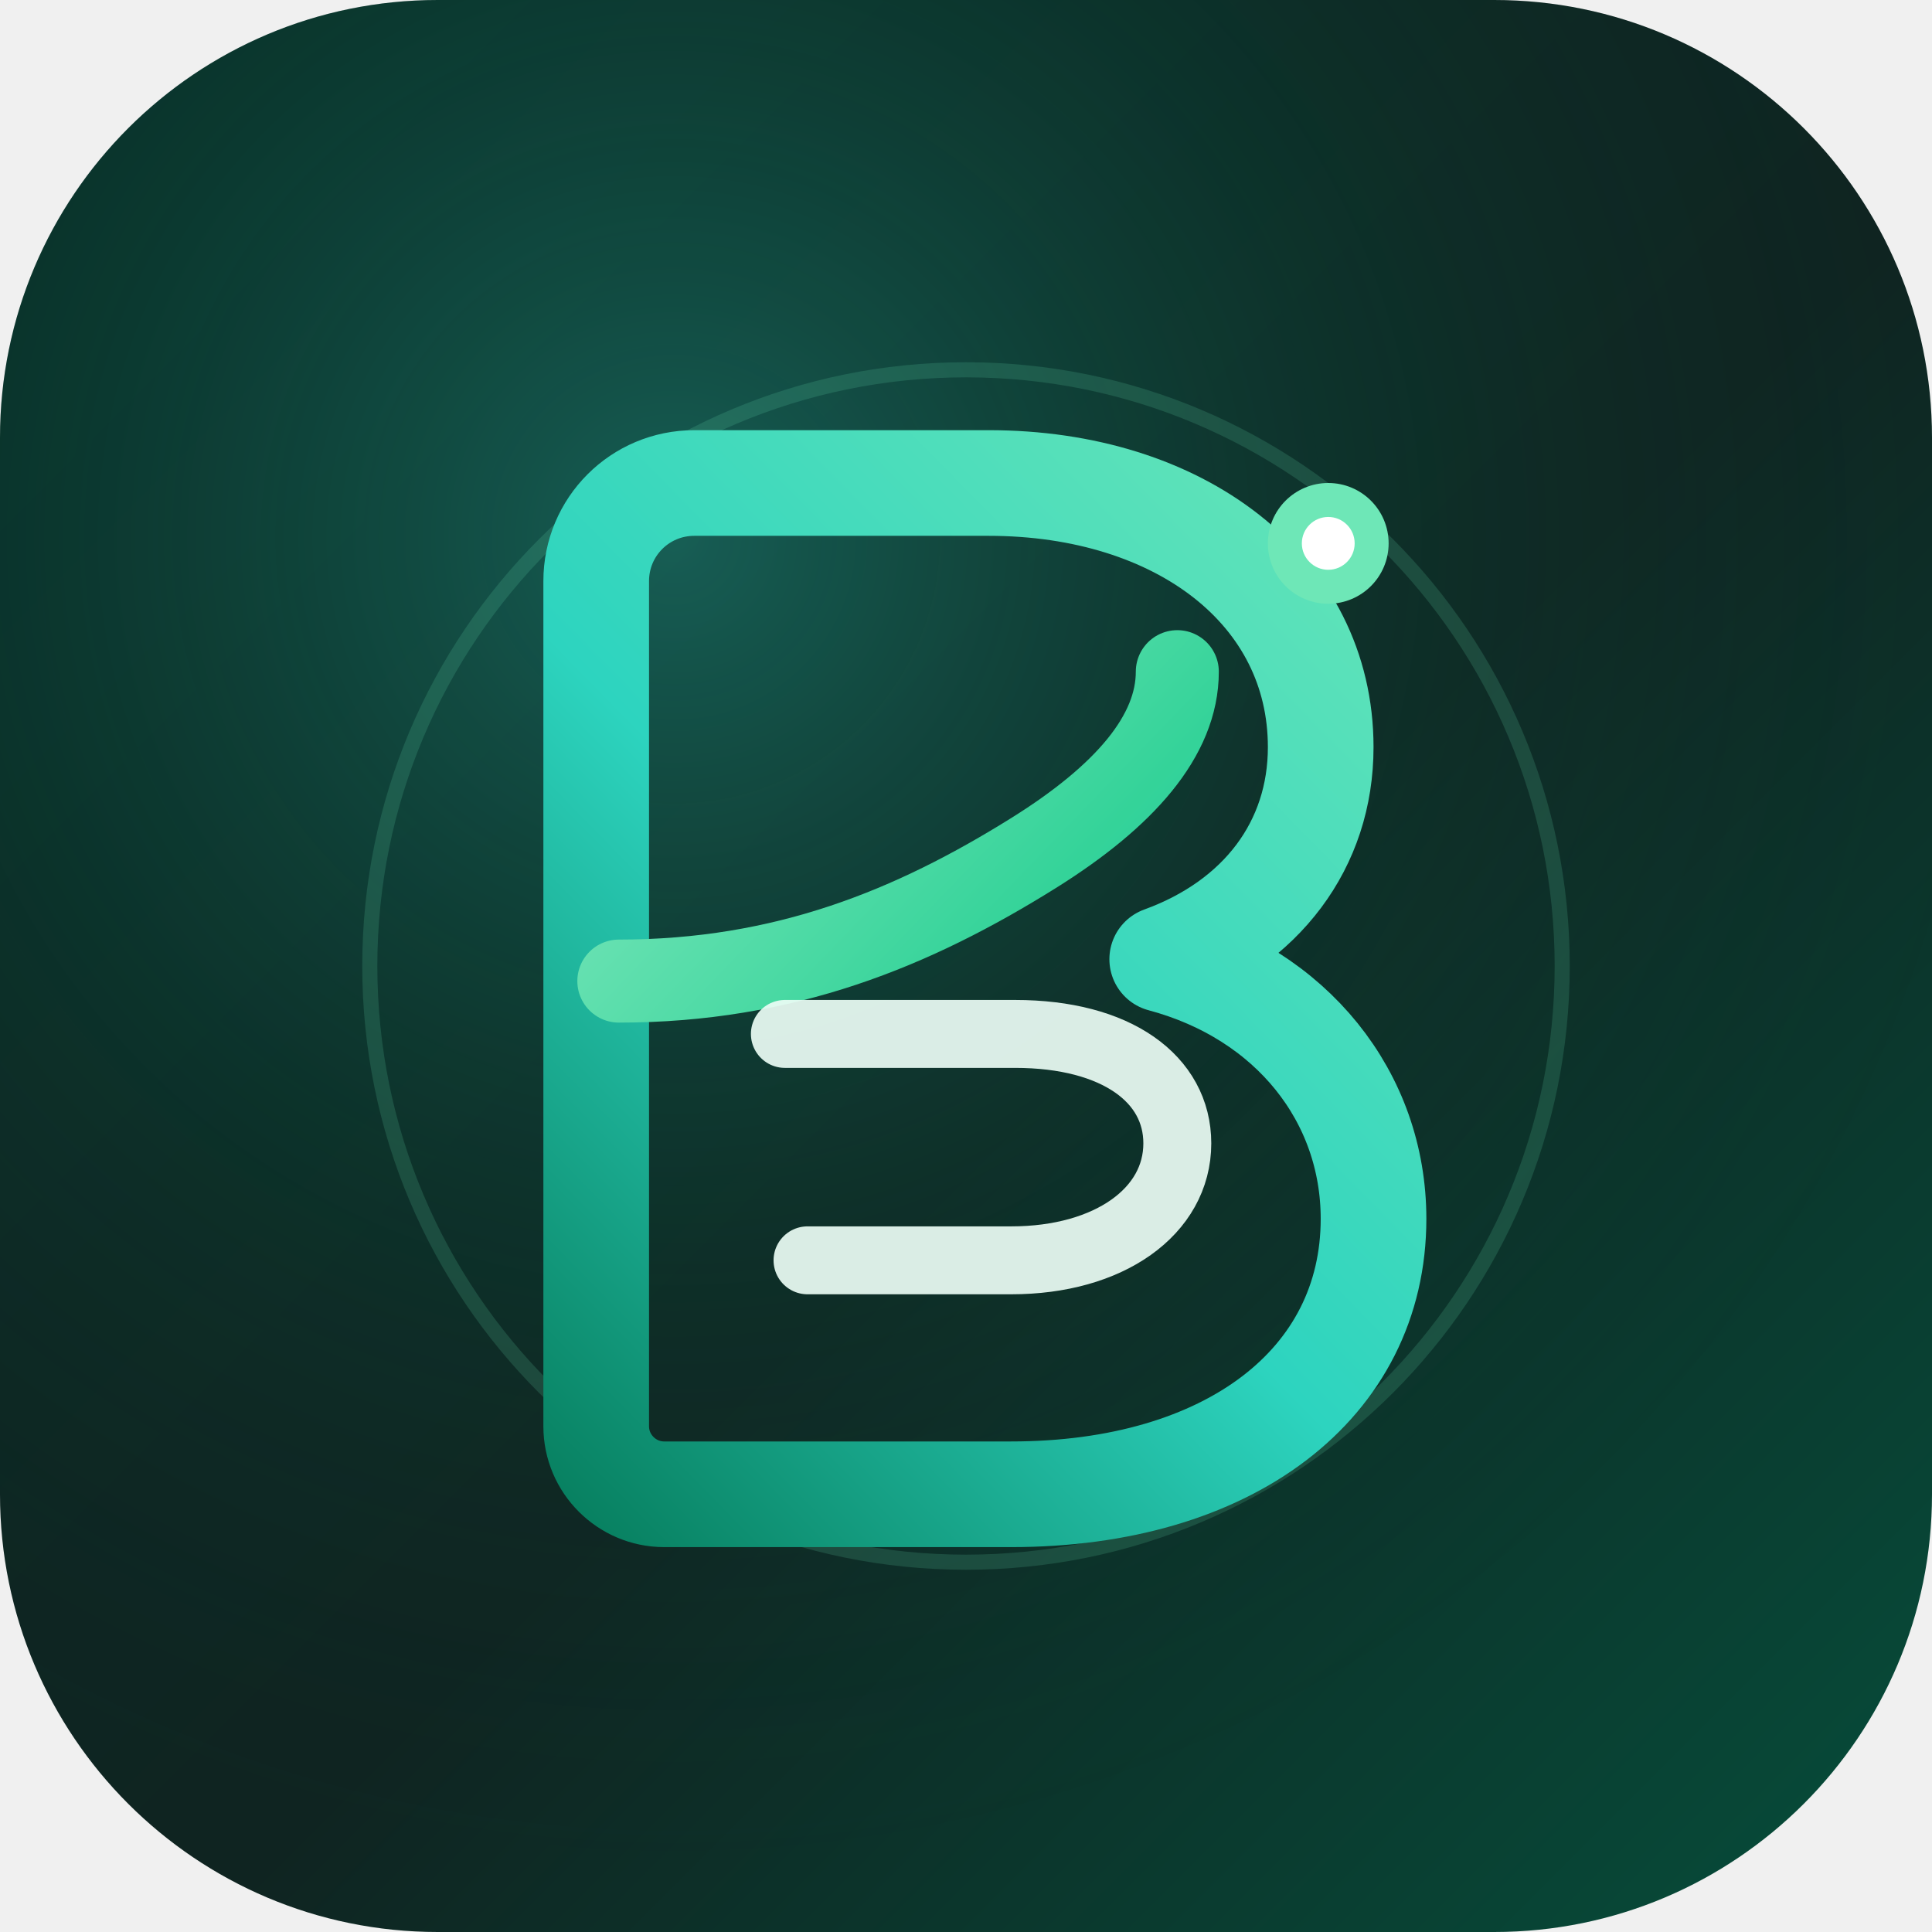
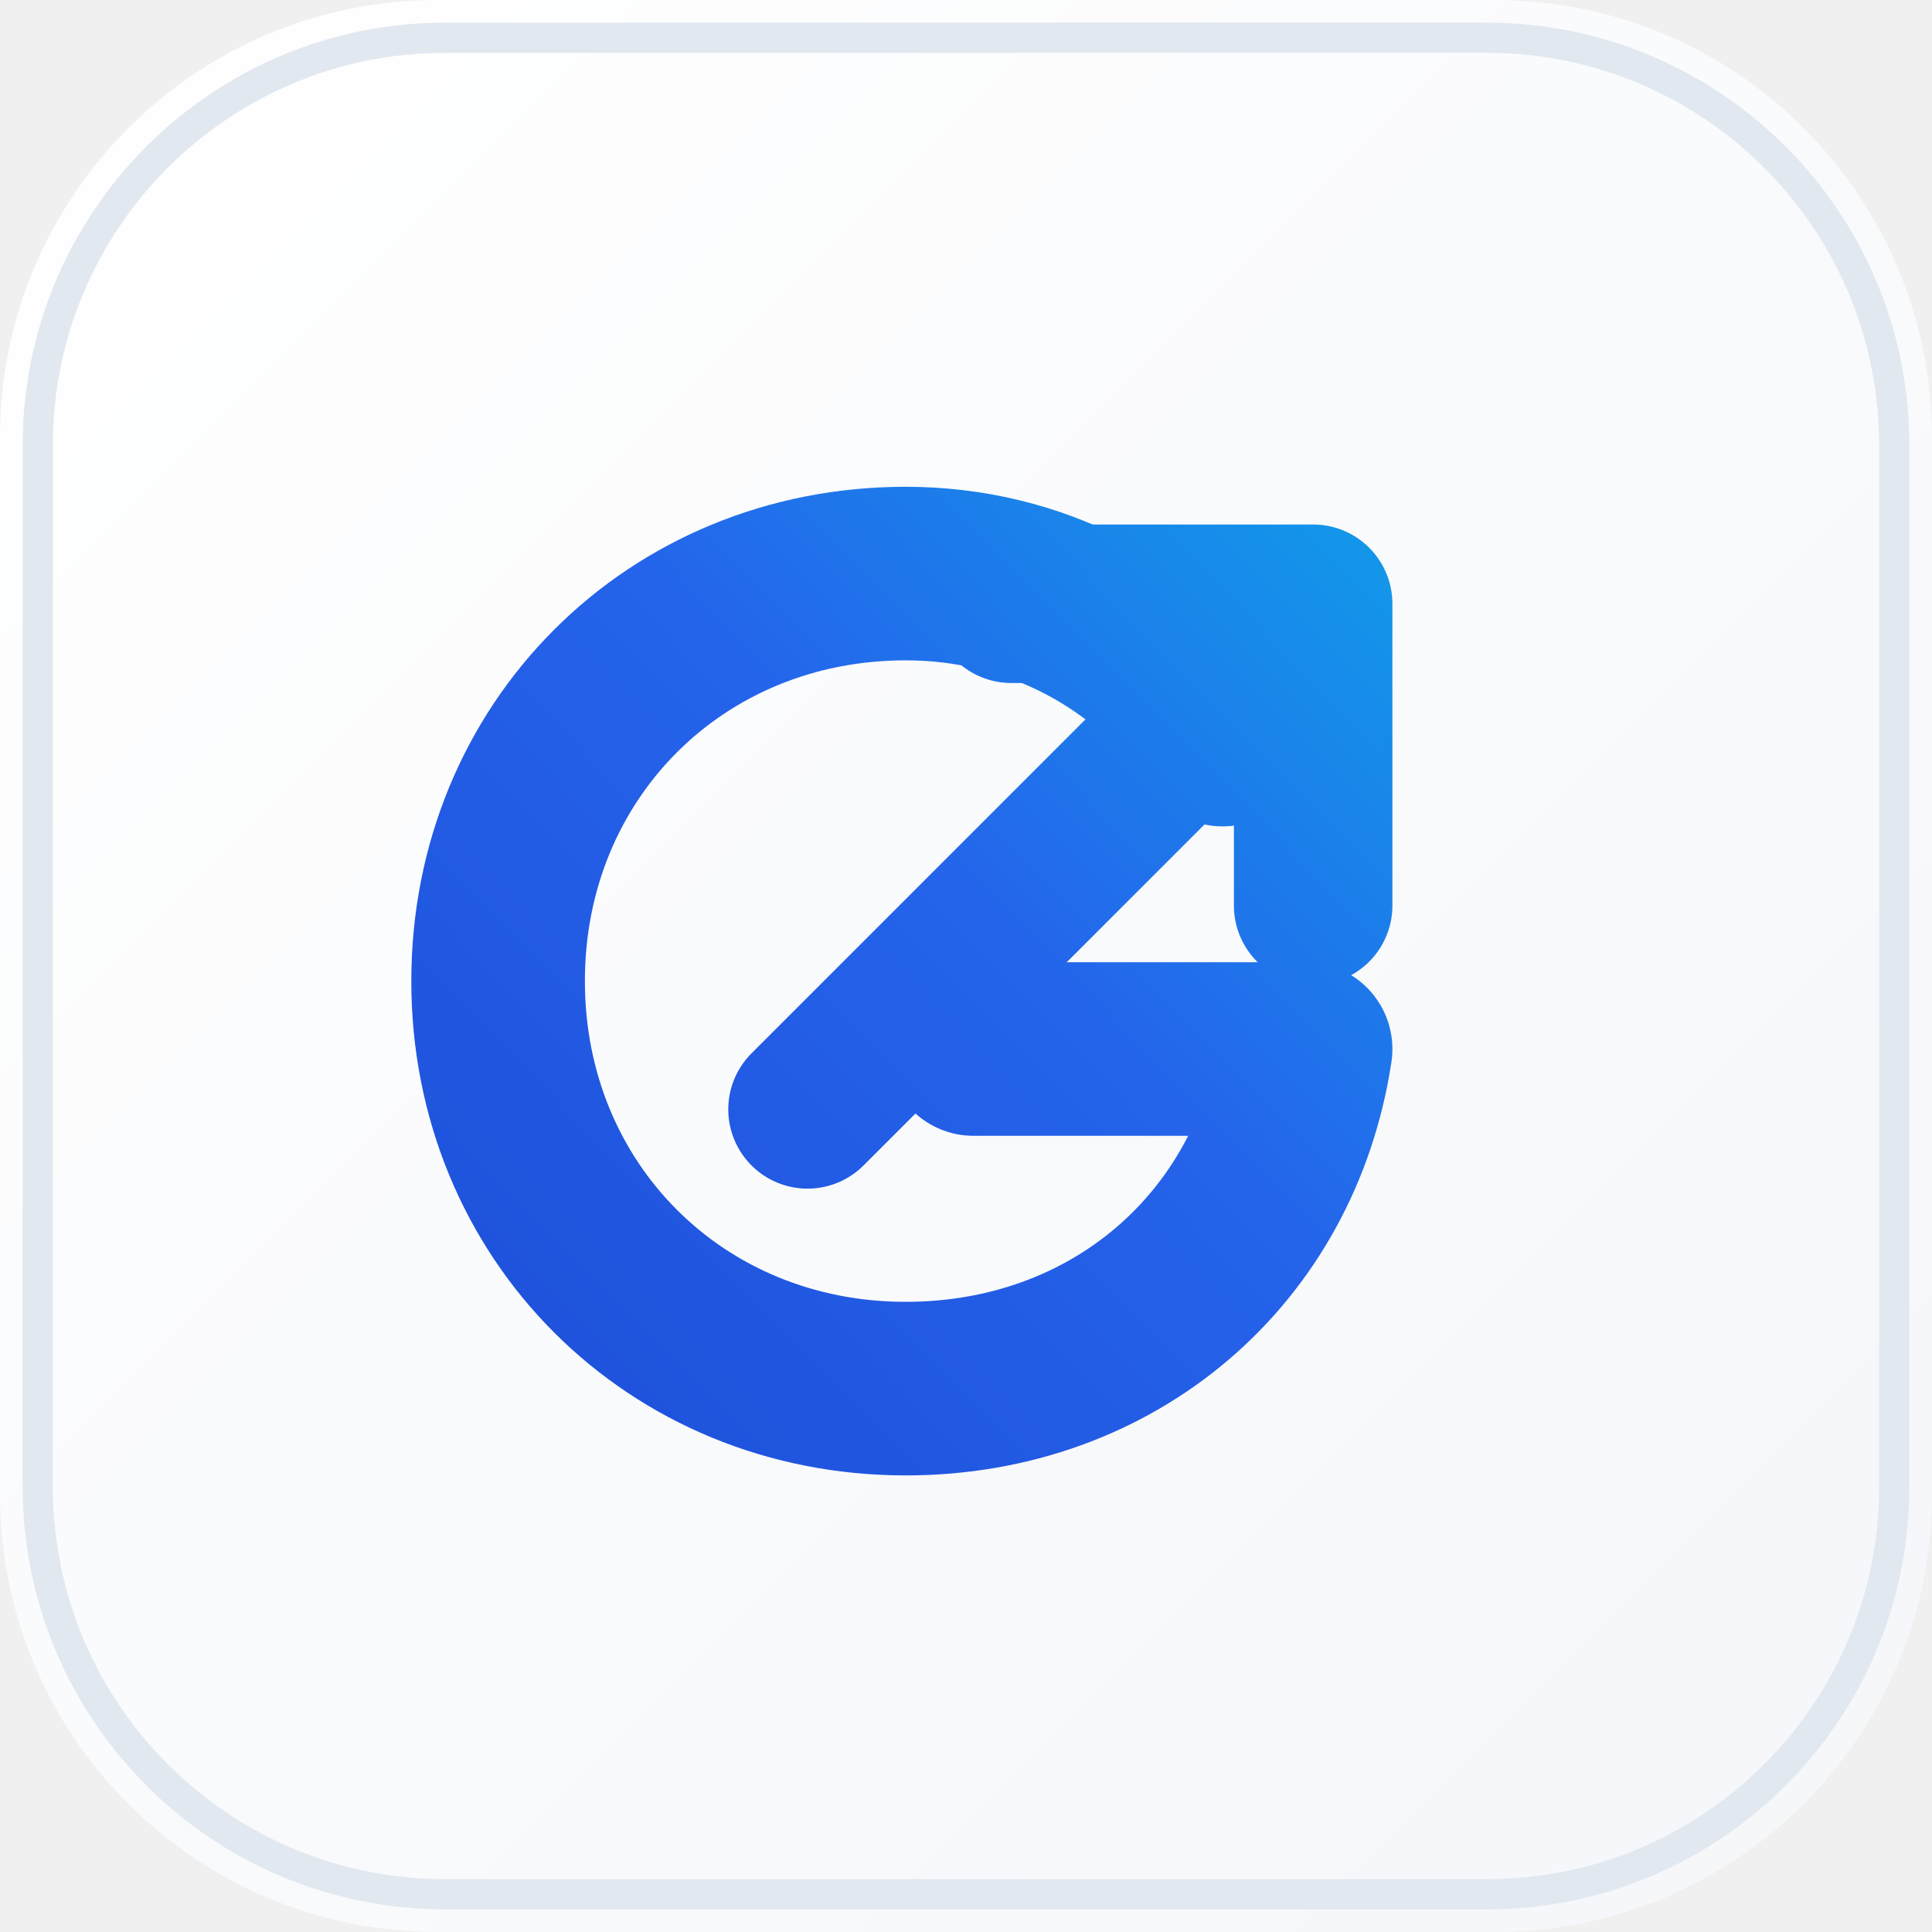
<svg xmlns="http://www.w3.org/2000/svg" viewBox="0 0 512 512" width="512" height="512" fill="none">
  <defs>
-     <linearGradient id="borealBg" x1="0" y1="0" x2="512" y2="512" gradientUnits="userSpaceOnUse">
-       <stop offset="0%" stop-color="#0A2A25" />
-       <stop offset="55%" stop-color="#0F2421" />
-       <stop offset="100%" stop-color="#064E3B" />
+     <linearGradient id="goDriverBg" x1="0" y1="0" x2="512" y2="512" gradientUnits="userSpaceOnUse">
+       <stop offset="0%" stop-color="#FFFFFF" />
+       <stop offset="100%" stop-color="#F4F6F9" />
    </linearGradient>
-     <radialGradient id="auroraGlow" cx="35%" cy="28%" r="70%">
-       <stop offset="0%" stop-color="#2DD4BF" stop-opacity="0.32" />
-       <stop offset="55%" stop-color="#047857" stop-opacity="0.12" />
-       <stop offset="100%" stop-color="#0F2421" stop-opacity="0" />
-     </radialGradient>
-     <linearGradient id="auroraWavePrimary" x1="120" y1="390" x2="395" y2="120" gradientUnits="userSpaceOnUse">
-       <stop offset="0%" stop-color="#047857" />
-       <stop offset="45%" stop-color="#2DD4BF" />
-       <stop offset="100%" stop-color="#6EE7B7" />
-     </linearGradient>
-     <linearGradient id="auroraWaveBright" x1="130" y1="130" x2="390" y2="380" gradientUnits="userSpaceOnUse">
-       <stop offset="0%" stop-color="#A7F3D0" />
-       <stop offset="50%" stop-color="#34D399" />
-       <stop offset="100%" stop-color="#06B6D4" />
+     <linearGradient id="goDriverBlue" x1="120" y1="390" x2="395" y2="120" gradientUnits="userSpaceOnUse">
+       <stop offset="0%" stop-color="#1D4ED8" />
+       <stop offset="52%" stop-color="#2563EB" />
+       <stop offset="100%" stop-color="#0EA5E9" />
    </linearGradient>
  </defs>
-   <rect width="512" height="512" rx="116" fill="url(#borealBg)" />
-   <rect width="512" height="512" rx="116" fill="url(#auroraGlow)" />
-   <circle cx="256" cy="256" r="158" stroke="#6EE7B7" stroke-opacity="0.16" stroke-width="4" />
-   <path d="M158 378V154C158 139.6 169.6 128 184 128H262C312.8 128 350 156.5 350 198C350 223.8 334.4 244.6 308 254.2C342.4 263.4 364 290.8 364 323C364 366.8 325.6 396 268 396H176C166.1 396 158 387.9 158 378Z" stroke="url(#auroraWavePrimary)" stroke-width="28" stroke-linecap="round" stroke-linejoin="round" />
-   <path d="M164 260C208 260 242 246 274 226C298 211 312 195 312 178" stroke="url(#auroraWaveBright)" stroke-width="22" stroke-linecap="round" />
-   <path d="M214 334H268C294 334 312 321 312 303C312 286 296 274 269 274H208" stroke="#ECFDF5" stroke-opacity="0.92" stroke-width="18" stroke-linecap="round" />
-   <circle cx="352" cy="144" r="16" fill="#6EE7B7" />
-   <circle cx="352" cy="144" r="7" fill="#FFFFFF" />
+   <rect width="512" height="512" rx="116" fill="url(#goDriverBg)" />
+   <rect x="10" y="10" width="492" height="492" rx="108" stroke="#E2E8F0" stroke-width="8" />
+   <path d="M324 196C305 168 274 152 240 152C179 152 132 199 132 260C132 321 179 368 240 368C295 368 338 331 346 278H258" stroke="url(#goDriverBlue)" stroke-width="46" stroke-linecap="round" stroke-linejoin="round" />
+   <path d="M214 294L348 160M348 160H268M348 160V240" stroke="url(#goDriverBlue)" stroke-width="42" stroke-linecap="round" stroke-linejoin="round" />
</svg>
